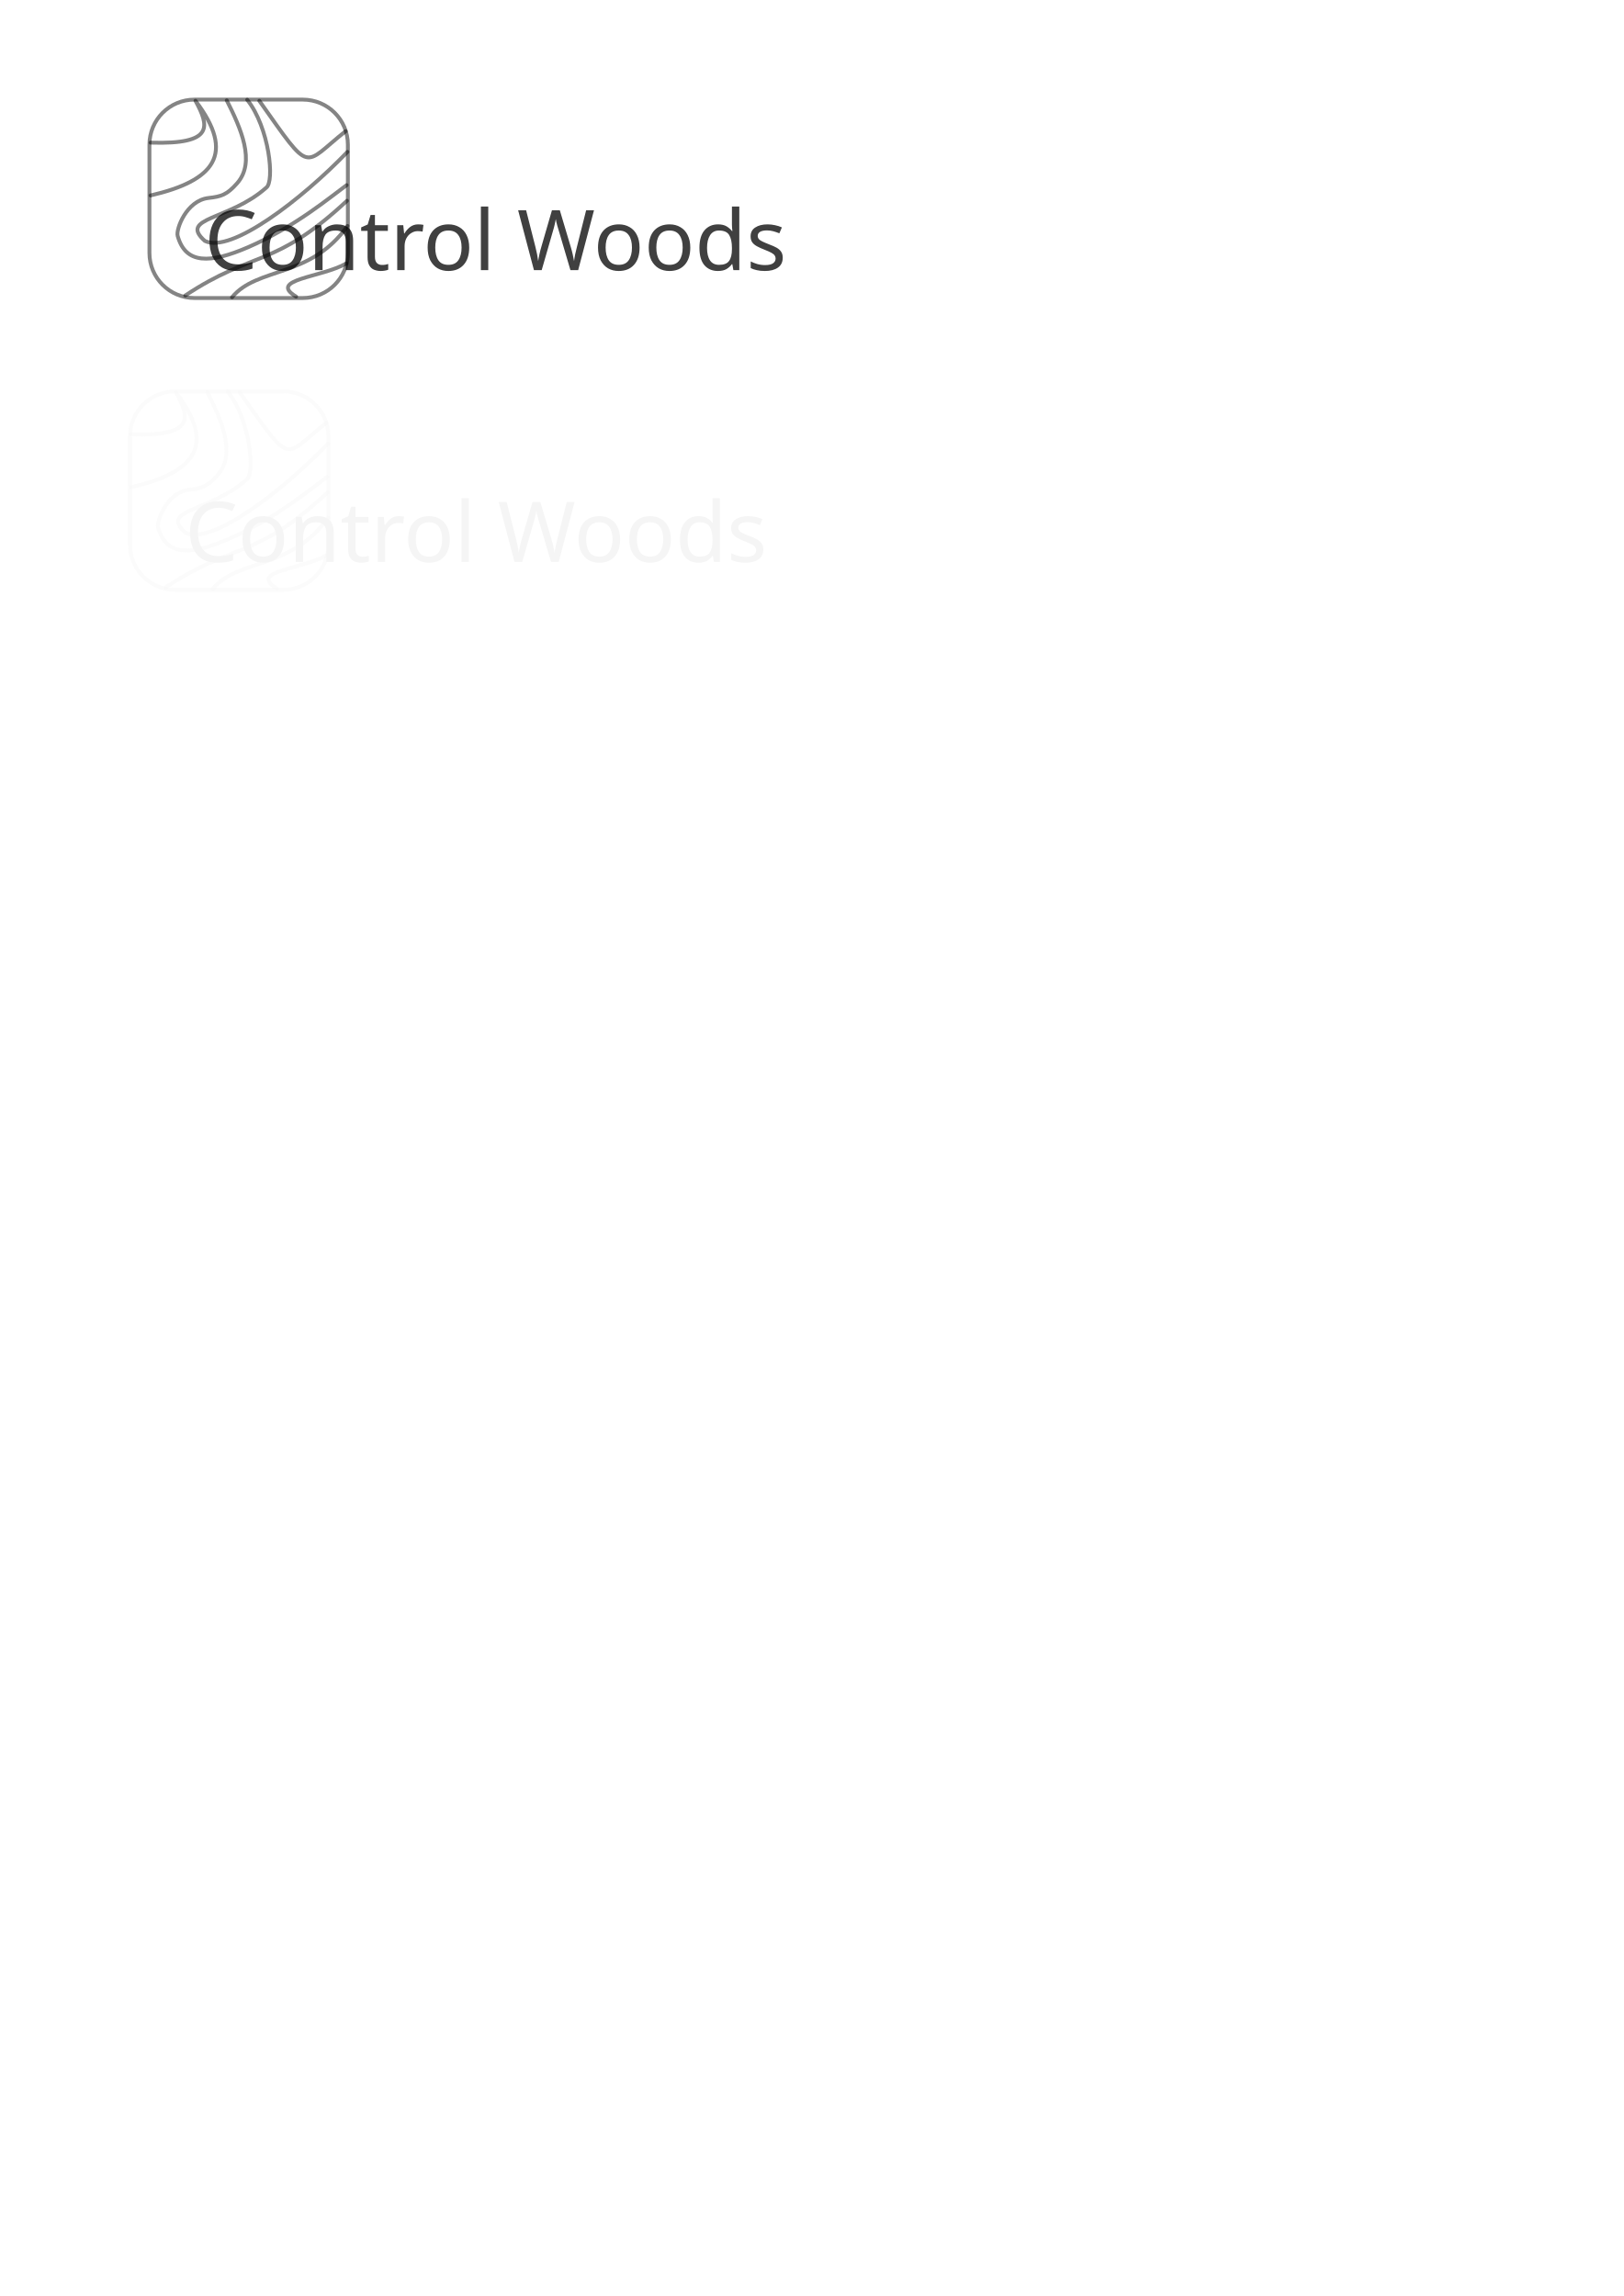
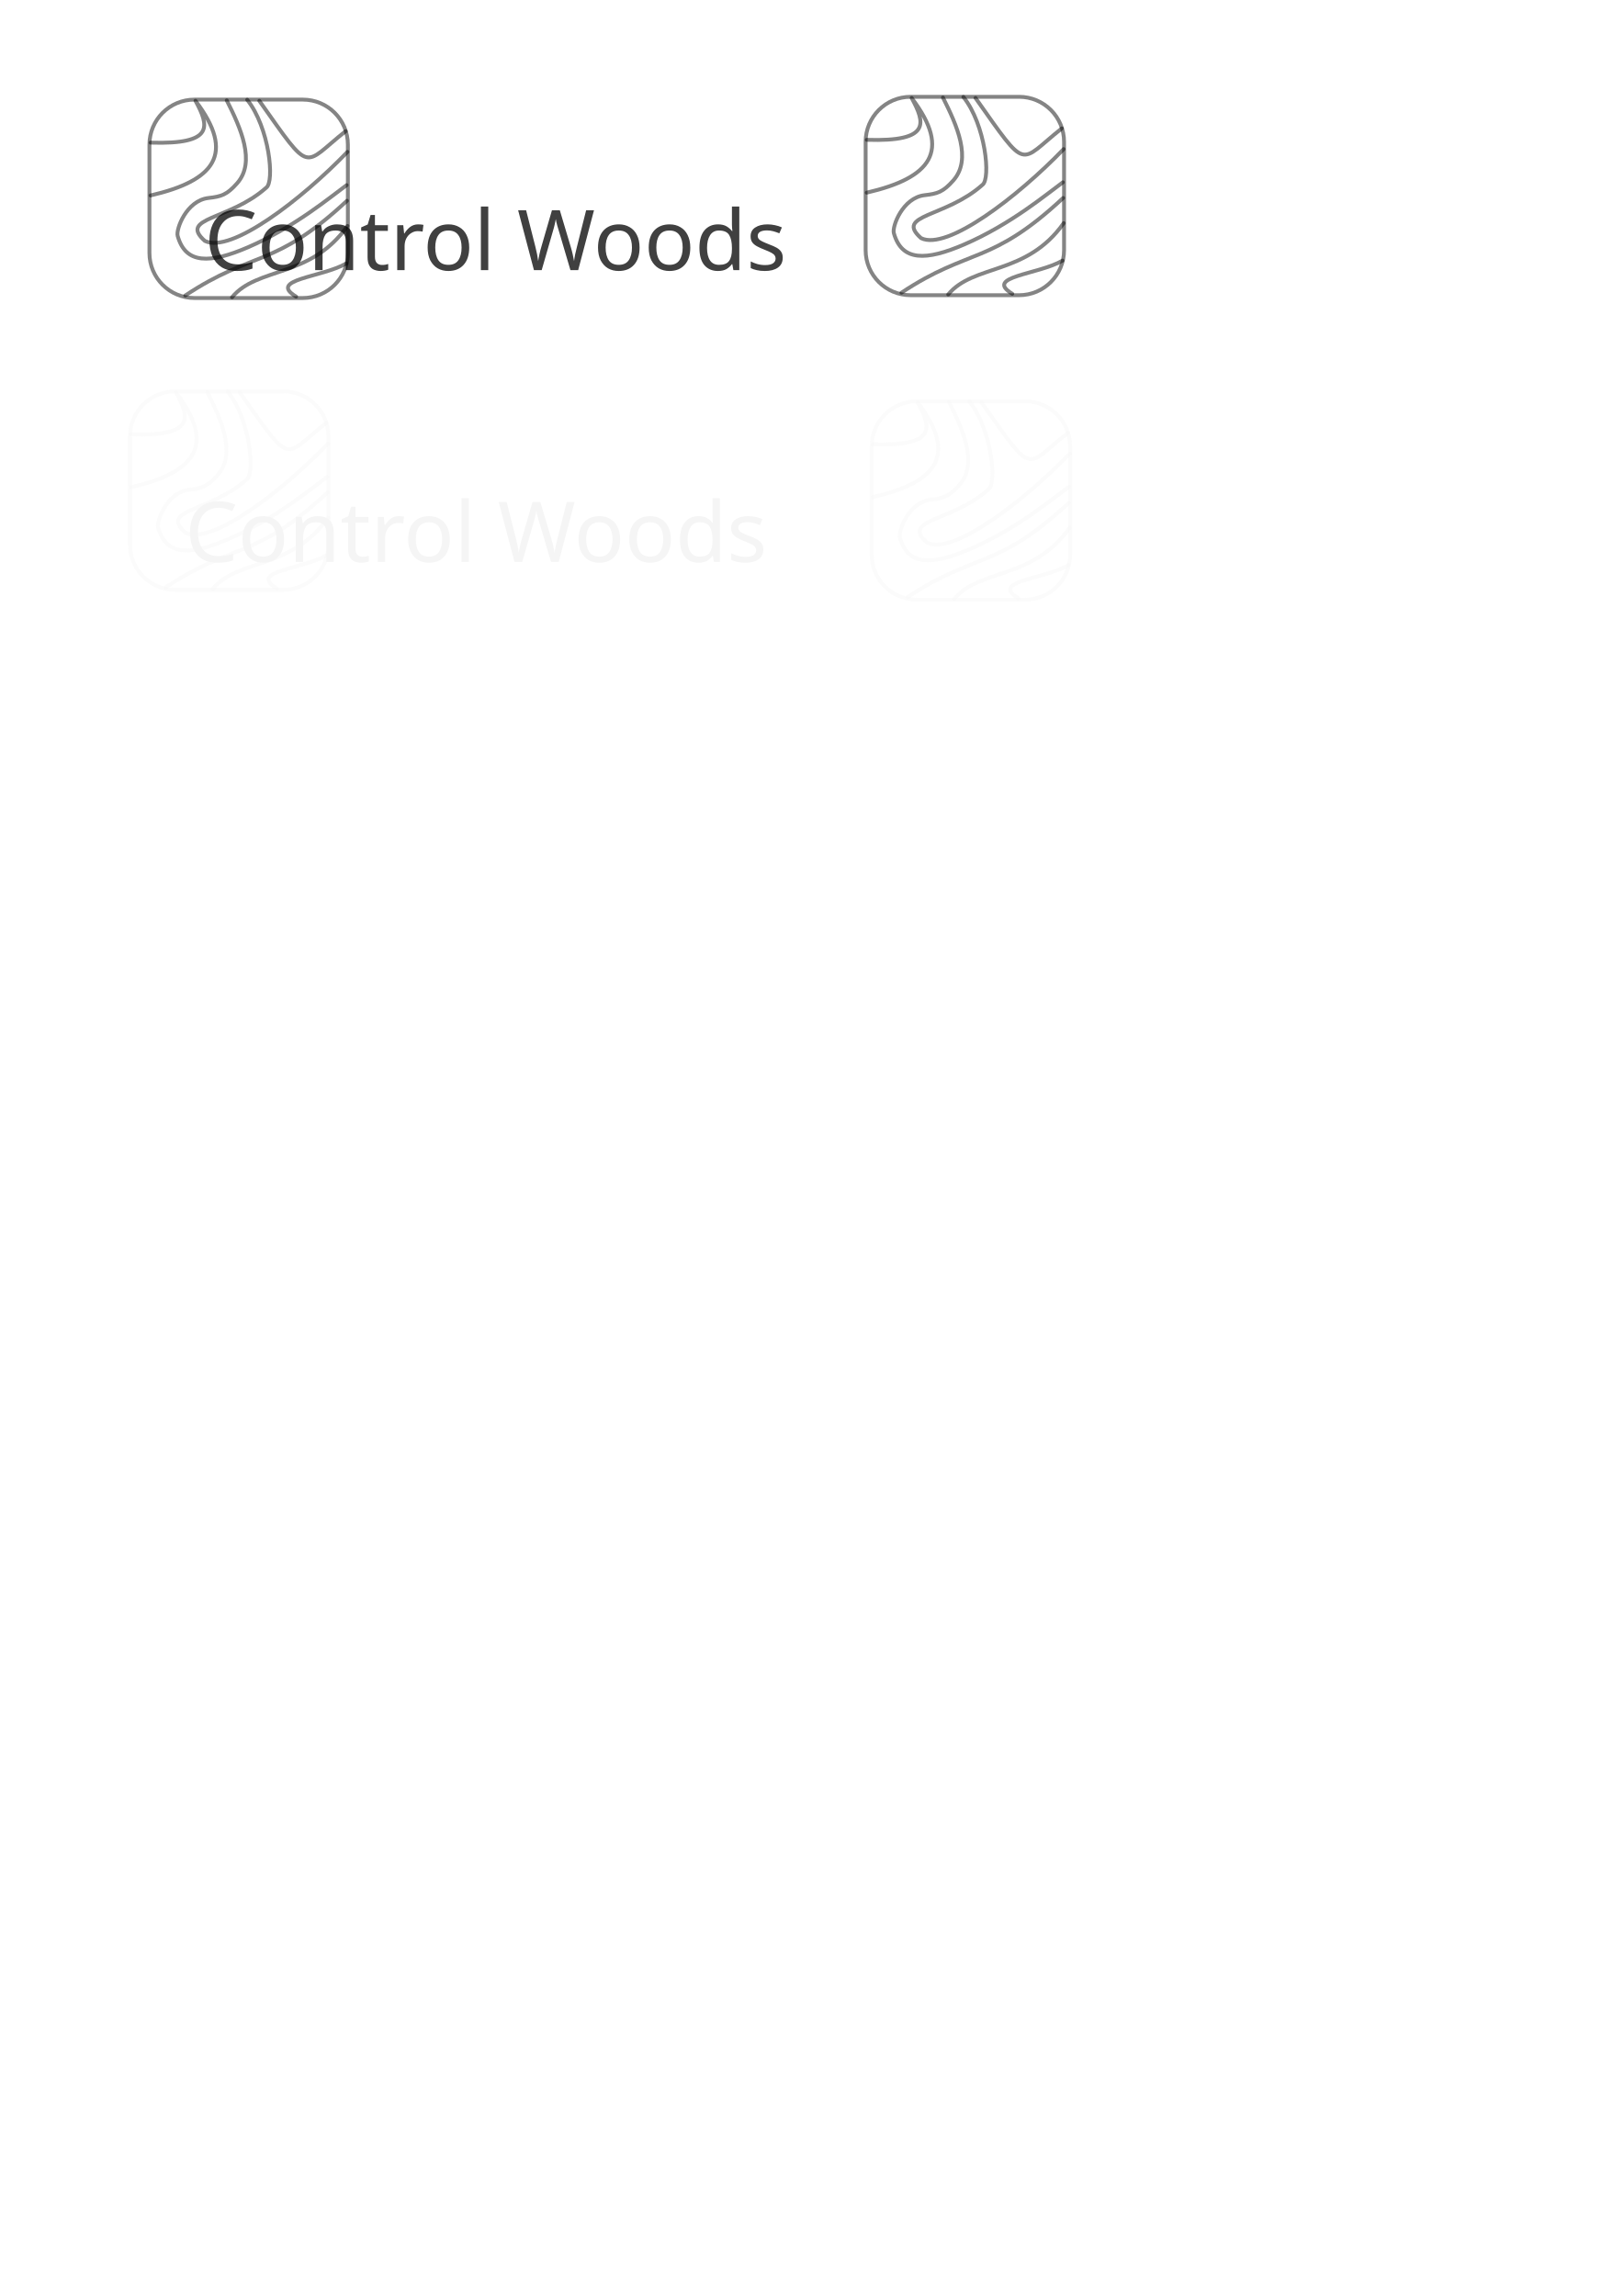
<svg xmlns="http://www.w3.org/2000/svg" width="210mm" height="297mm" viewBox="0 0 210 297" version="1.1" id="svg1" xml:space="preserve">
  <defs id="defs1" />
  <g id="layer1">
    <g id="g11" style="fill:none;stroke:#000000;stroke-opacity:0.482">
      <rect style="fill:none;fill-opacity:1;stroke:#000000;stroke-width:0.5;stroke-linecap:round;stroke-linejoin:round;stroke-dasharray:none;stroke-opacity:0.482;paint-order:stroke fill markers" id="rect1" width="25.664" height="25.664" x="19.328" y="12.885" ry="5.823" />
      <path style="fill:none;fill-opacity:0;stroke:#000000;stroke-width:0.5;stroke-linecap:round;stroke-linejoin:round;stroke-dasharray:none;stroke-opacity:0.482;paint-order:stroke fill markers" d="m 19.475,18.45 c 8.377,0.27 7.531,-2.213 5.808,-5.41 5.243,6.893 2.412,10.342 -5.808,12.243" id="path5" />
      <path style="fill:none;fill-opacity:0;stroke:#000000;stroke-width:0.5;stroke-linecap:round;stroke-linejoin:round;stroke-dasharray:none;stroke-opacity:0.482;paint-order:stroke fill markers" d="m 23.965,38.222 c 8.791,-5.836 11.55,-3.524 20.906,-12.25" id="path6" />
      <path style="fill:none;fill-opacity:0;stroke:#000000;stroke-width:0.5;stroke-linecap:round;stroke-linejoin:round;stroke-dasharray:none;stroke-opacity:0.482;paint-order:stroke fill markers" d="m 30.009,38.452 c 3.276,-3.966 10.143,-2.437 14.935,-9.226" id="path7" />
      <path style="fill:none;fill-opacity:0;stroke:#000000;stroke-width:0.5;stroke-linecap:round;stroke-linejoin:round;stroke-dasharray:none;stroke-opacity:0.482;paint-order:stroke fill markers" d="m 38.293,38.363 c -3.707,-2.241 3.342,-2.455 6.502,-4.292" id="path8" />
      <path style="fill:none;fill-opacity:0;stroke:#000000;stroke-width:0.5;stroke-linecap:round;stroke-linejoin:round;stroke-dasharray:none;stroke-opacity:0.482;paint-order:stroke fill markers" d="m 29.326,12.983 c 1.812,3.595 3.777,7.958 1.351,10.714 -1.337,1.519 -2.077,1.727 -3.713,1.913 -2.851,0.325 -4.226,4.049 -3.989,4.899 1.03,3.703 4.182,3.599 9.121,1.466 6.036,-2.607 10.708,-6.554 12.733,-8.026" id="path9" />
      <path style="fill:none;fill-opacity:0;stroke:#000000;stroke-width:0.5;stroke-linecap:round;stroke-linejoin:round;stroke-dasharray:none;stroke-opacity:0.482;paint-order:stroke fill markers" d="m 33.54,13.04 c 6.857,9.69 5.513,8.401 11.161,3.929" id="path10" />
      <path style="fill:none;fill-opacity:0;stroke:#000000;stroke-width:0.5;stroke-linecap:round;stroke-linejoin:round;stroke-dasharray:none;stroke-opacity:0.482;paint-order:stroke fill markers" d="m 31.971,12.905 c 2.854,3.572 3.585,10.6 2.456,11.375 -4.759,4.242 -11.388,3.819 -7.932,6.885 3.361,1.68 12.506,-5.353 18.442,-11.516" id="path11" />
    </g>
    <text xml:space="preserve" style="font-style:normal;font-variant:normal;font-weight:normal;font-stretch:normal;font-size:10.84px;font-family:'Sitka Text';-inkscape-font-specification:'Sitka Text, Normal';font-variant-ligatures:normal;font-variant-caps:normal;font-variant-numeric:normal;font-variant-east-asian:normal;fill:#000000;fill-opacity:0.747;stroke:none;stroke-width:0.5;stroke-linecap:round;stroke-linejoin:round;stroke-dasharray:none;stroke-opacity:1;paint-order:stroke fill markers" x="26.433" y="34.943" id="text5">
      <tspan id="tspan5" style="font-style:normal;font-variant:normal;font-weight:normal;font-stretch:normal;font-size:10.84px;font-family:'Sitka Text';-inkscape-font-specification:'Sitka Text, Normal';font-variant-ligatures:normal;font-variant-caps:normal;font-variant-numeric:normal;font-variant-east-asian:normal;fill:#000000;fill-opacity:0.747;stroke-width:0.5;stroke:none;stroke-opacity:1" x="26.433" y="34.943">Control Woods</tspan>
    </text>
+     <g id="g11-7" style="fill:none;stroke:#000000;stroke-opacity:0.482" transform="translate(92.62736,-0.3626419)">
+       <rect style="fill:none;fill-opacity:1;stroke:#000000;stroke-width:0.5;stroke-linecap:round;stroke-linejoin:round;stroke-dasharray:none;stroke-opacity:0.482;paint-order:stroke fill markers" id="rect1-4" width="25.664" height="25.664" x="19.328" y="12.885" ry="5.823" />
+       <path style="fill:none;fill-opacity:0;stroke:#000000;stroke-width:0.5;stroke-linecap:round;stroke-linejoin:round;stroke-dasharray:none;stroke-opacity:0.482;paint-order:stroke fill markers" d="m 19.475,18.45 c 8.377,0.27 7.531,-2.213 5.808,-5.41 5.243,6.893 2.412,10.342 -5.808,12.243" id="path5-5" />
+       <path style="fill:none;fill-opacity:0;stroke:#000000;stroke-width:0.5;stroke-linecap:round;stroke-linejoin:round;stroke-dasharray:none;stroke-opacity:0.482;paint-order:stroke fill markers" d="m 23.965,38.222 c 8.791,-5.836 11.55,-3.524 20.906,-12.25" id="path6-7" />
+       <path style="fill:none;fill-opacity:0;stroke:#000000;stroke-width:0.5;stroke-linecap:round;stroke-linejoin:round;stroke-dasharray:none;stroke-opacity:0.482;paint-order:stroke fill markers" d="m 30.009,38.452 c 3.276,-3.966 10.143,-2.437 14.935,-9.226" id="path7-3" />
+       <path style="fill:none;fill-opacity:0;stroke:#000000;stroke-width:0.5;stroke-linecap:round;stroke-linejoin:round;stroke-dasharray:none;stroke-opacity:0.482;paint-order:stroke fill markers" d="m 38.293,38.363 c -3.707,-2.241 3.342,-2.455 6.502,-4.292" id="path8-6" />
+       <path style="fill:none;fill-opacity:0;stroke:#000000;stroke-width:0.5;stroke-linecap:round;stroke-linejoin:round;stroke-dasharray:none;stroke-opacity:0.482;paint-order:stroke fill markers" d="m 29.326,12.983 c 1.812,3.595 3.777,7.958 1.351,10.714 -1.337,1.519 -2.077,1.727 -3.713,1.913 -2.851,0.325 -4.226,4.049 -3.989,4.899 1.03,3.703 4.182,3.599 9.121,1.466 6.036,-2.607 10.708,-6.554 12.733,-8.026" id="path9-3" />
+       <path style="fill:none;fill-opacity:0;stroke:#000000;stroke-width:0.5;stroke-linecap:round;stroke-linejoin:round;stroke-dasharray:none;stroke-opacity:0.482;paint-order:stroke fill markers" d="m 33.54,13.04 c 6.857,9.69 5.513,8.401 11.161,3.929" id="path10-6" />
+       <path style="fill:none;fill-opacity:0;stroke:#000000;stroke-width:0.5;stroke-linecap:round;stroke-linejoin:round;stroke-dasharray:none;stroke-opacity:0.482;paint-order:stroke fill markers" d="m 31.971,12.905 c 2.854,3.572 3.585,10.6 2.456,11.375 -4.759,4.242 -11.388,3.819 -7.932,6.885 3.361,1.68 12.506,-5.353 18.442,-11.516" id="path11-9" />
+     </g>
    <g id="layer1-4" transform="translate(-2.514969,37.74159)">
      <g id="g11-5" style="fill:none;stroke:#f5f5f5;stroke-opacity:0.48">
        <rect style="fill:none;fill-opacity:1;stroke:#f5f5f5;stroke-width:0.5;stroke-linecap:round;stroke-linejoin:round;stroke-dasharray:none;stroke-opacity:0.48;paint-order:stroke fill markers" id="rect1-0" width="25.664" height="25.664" x="19.328" y="12.885" ry="5.823" />
        <path style="fill:none;fill-opacity:0;stroke:#f5f5f5;stroke-width:0.5;stroke-linecap:round;stroke-linejoin:round;stroke-dasharray:none;stroke-opacity:0.48;paint-order:stroke fill markers" d="m 19.475,18.45 c 8.377,0.27 7.531,-2.213 5.808,-5.41 5.243,6.893 2.412,10.342 -5.808,12.243" id="path5-1" />
        <path style="fill:none;fill-opacity:0;stroke:#f5f5f5;stroke-width:0.5;stroke-linecap:round;stroke-linejoin:round;stroke-dasharray:none;stroke-opacity:0.48;paint-order:stroke fill markers" d="m 23.965,38.222 c 8.791,-5.836 11.55,-3.524 20.906,-12.25" id="path6-4" />
        <path style="fill:none;fill-opacity:0;stroke:#f5f5f5;stroke-width:0.5;stroke-linecap:round;stroke-linejoin:round;stroke-dasharray:none;stroke-opacity:0.48;paint-order:stroke fill markers" d="m 30.009,38.452 c 3.276,-3.966 10.143,-2.437 14.935,-9.226" id="path7-7" />
        <path style="fill:none;fill-opacity:0;stroke:#f5f5f5;stroke-width:0.5;stroke-linecap:round;stroke-linejoin:round;stroke-dasharray:none;stroke-opacity:0.48;paint-order:stroke fill markers" d="m 38.293,38.363 c -3.707,-2.241 3.342,-2.455 6.502,-4.292" id="path8-3" />
        <path style="fill:none;fill-opacity:0;stroke:#f5f5f5;stroke-width:0.5;stroke-linecap:round;stroke-linejoin:round;stroke-dasharray:none;stroke-opacity:0.48;paint-order:stroke fill markers" d="m 29.326,12.983 c 1.812,3.595 3.777,7.958 1.351,10.714 -1.337,1.519 -2.077,1.727 -3.713,1.913 -2.851,0.325 -4.226,4.049 -3.989,4.899 1.03,3.703 4.182,3.599 9.121,1.466 6.036,-2.607 10.708,-6.554 12.733,-8.026" id="path9-9" />
        <path style="fill:none;fill-opacity:0;stroke:#f5f5f5;stroke-width:0.5;stroke-linecap:round;stroke-linejoin:round;stroke-dasharray:none;stroke-opacity:0.48;paint-order:stroke fill markers" d="m 33.54,13.04 c 6.857,9.69 5.513,8.401 11.161,3.929" id="path10-4" />
        <path style="fill:none;fill-opacity:0;stroke:#f5f5f5;stroke-width:0.5;stroke-linecap:round;stroke-linejoin:round;stroke-dasharray:none;stroke-opacity:0.48;paint-order:stroke fill markers" d="m 31.971,12.905 c 2.854,3.572 3.585,10.6 2.456,11.375 -4.759,4.242 -11.388,3.819 -7.932,6.885 3.361,1.68 12.506,-5.353 18.442,-11.516" id="path11-6" />
      </g>
      <text xml:space="preserve" style="font-style:normal;font-variant:normal;font-weight:normal;font-stretch:normal;font-size:10.84px;font-family:'Sitka Text';-inkscape-font-specification:'Sitka Text, Normal';font-variant-ligatures:normal;font-variant-caps:normal;font-variant-numeric:normal;font-variant-east-asian:normal;fill:#f5f5f5;fill-opacity:1;stroke:none;stroke-width:0.5;stroke-linecap:round;stroke-linejoin:round;stroke-dasharray:none;stroke-opacity:1;paint-order:stroke fill markers" x="26.433" y="34.943" id="text5-0">
        <tspan id="tspan5-4" style="font-style:normal;font-variant:normal;font-weight:normal;font-stretch:normal;font-size:10.84px;font-family:'Sitka Text';-inkscape-font-specification:'Sitka Text, Normal';font-variant-ligatures:normal;font-variant-caps:normal;font-variant-numeric:normal;font-variant-east-asian:normal;fill:#f5f5f5;fill-opacity:1;stroke:none;stroke-width:0.5;stroke-opacity:1" x="26.433" y="34.943">Control Woods</tspan>
      </text>
    </g>
+     <g id="layer1-4-0" transform="translate(89.54656,39.0253)">
+       <g id="g11-5-2" style="fill:none;stroke:#f5f5f5;stroke-opacity:0.48" transform="translate(3.86551)">
+         <rect style="fill:none;fill-opacity:1;stroke:#f5f5f5;stroke-width:0.5;stroke-linecap:round;stroke-linejoin:round;stroke-dasharray:none;stroke-opacity:0.48;paint-order:stroke fill markers" id="rect1-0-7" width="25.664" height="25.664" x="19.328" y="12.885" ry="5.823" />
+         <path style="fill:none;fill-opacity:0;stroke:#f5f5f5;stroke-width:0.5;stroke-linecap:round;stroke-linejoin:round;stroke-dasharray:none;stroke-opacity:0.48;paint-order:stroke fill markers" d="m 19.475,18.45 c 8.377,0.27 7.531,-2.213 5.808,-5.41 5.243,6.893 2.412,10.342 -5.808,12.243" id="path5-1-8" />
+         <path style="fill:none;fill-opacity:0;stroke:#f5f5f5;stroke-width:0.5;stroke-linecap:round;stroke-linejoin:round;stroke-dasharray:none;stroke-opacity:0.48;paint-order:stroke fill markers" d="m 23.965,38.222 c 8.791,-5.836 11.55,-3.524 20.906,-12.25" id="path6-4-2" />
+         <path style="fill:none;fill-opacity:0;stroke:#f5f5f5;stroke-width:0.5;stroke-linecap:round;stroke-linejoin:round;stroke-dasharray:none;stroke-opacity:0.48;paint-order:stroke fill markers" d="m 30.009,38.452 c 3.276,-3.966 10.143,-2.437 14.935,-9.226" id="path7-7-9" />
+         <path style="fill:none;fill-opacity:0;stroke:#f5f5f5;stroke-width:0.5;stroke-linecap:round;stroke-linejoin:round;stroke-dasharray:none;stroke-opacity:0.48;paint-order:stroke fill markers" d="m 38.293,38.363 c -3.707,-2.241 3.342,-2.455 6.502,-4.292" id="path8-3-1" />
+         <path style="fill:none;fill-opacity:0;stroke:#f5f5f5;stroke-width:0.5;stroke-linecap:round;stroke-linejoin:round;stroke-dasharray:none;stroke-opacity:0.48;paint-order:stroke fill markers" d="m 29.326,12.983 c 1.812,3.595 3.777,7.958 1.351,10.714 -1.337,1.519 -2.077,1.727 -3.713,1.913 -2.851,0.325 -4.226,4.049 -3.989,4.899 1.03,3.703 4.182,3.599 9.121,1.466 6.036,-2.607 10.708,-6.554 12.733,-8.026" id="path9-9-7" />
+         <path style="fill:none;fill-opacity:0;stroke:#f5f5f5;stroke-width:0.5;stroke-linecap:round;stroke-linejoin:round;stroke-dasharray:none;stroke-opacity:0.48;paint-order:stroke fill markers" d="m 33.54,13.04 c 6.857,9.69 5.513,8.401 11.161,3.929" id="path10-4-9" />
+         <path style="fill:none;fill-opacity:0;stroke:#f5f5f5;stroke-width:0.5;stroke-linecap:round;stroke-linejoin:round;stroke-dasharray:none;stroke-opacity:0.48;paint-order:stroke fill markers" d="m 31.971,12.905 c 2.854,3.572 3.585,10.6 2.456,11.375 -4.759,4.242 -11.388,3.819 -7.932,6.885 3.361,1.68 12.506,-5.353 18.442,-11.516" id="path11-6-5" />
+       </g>
+     </g>
  </g>
</svg>
